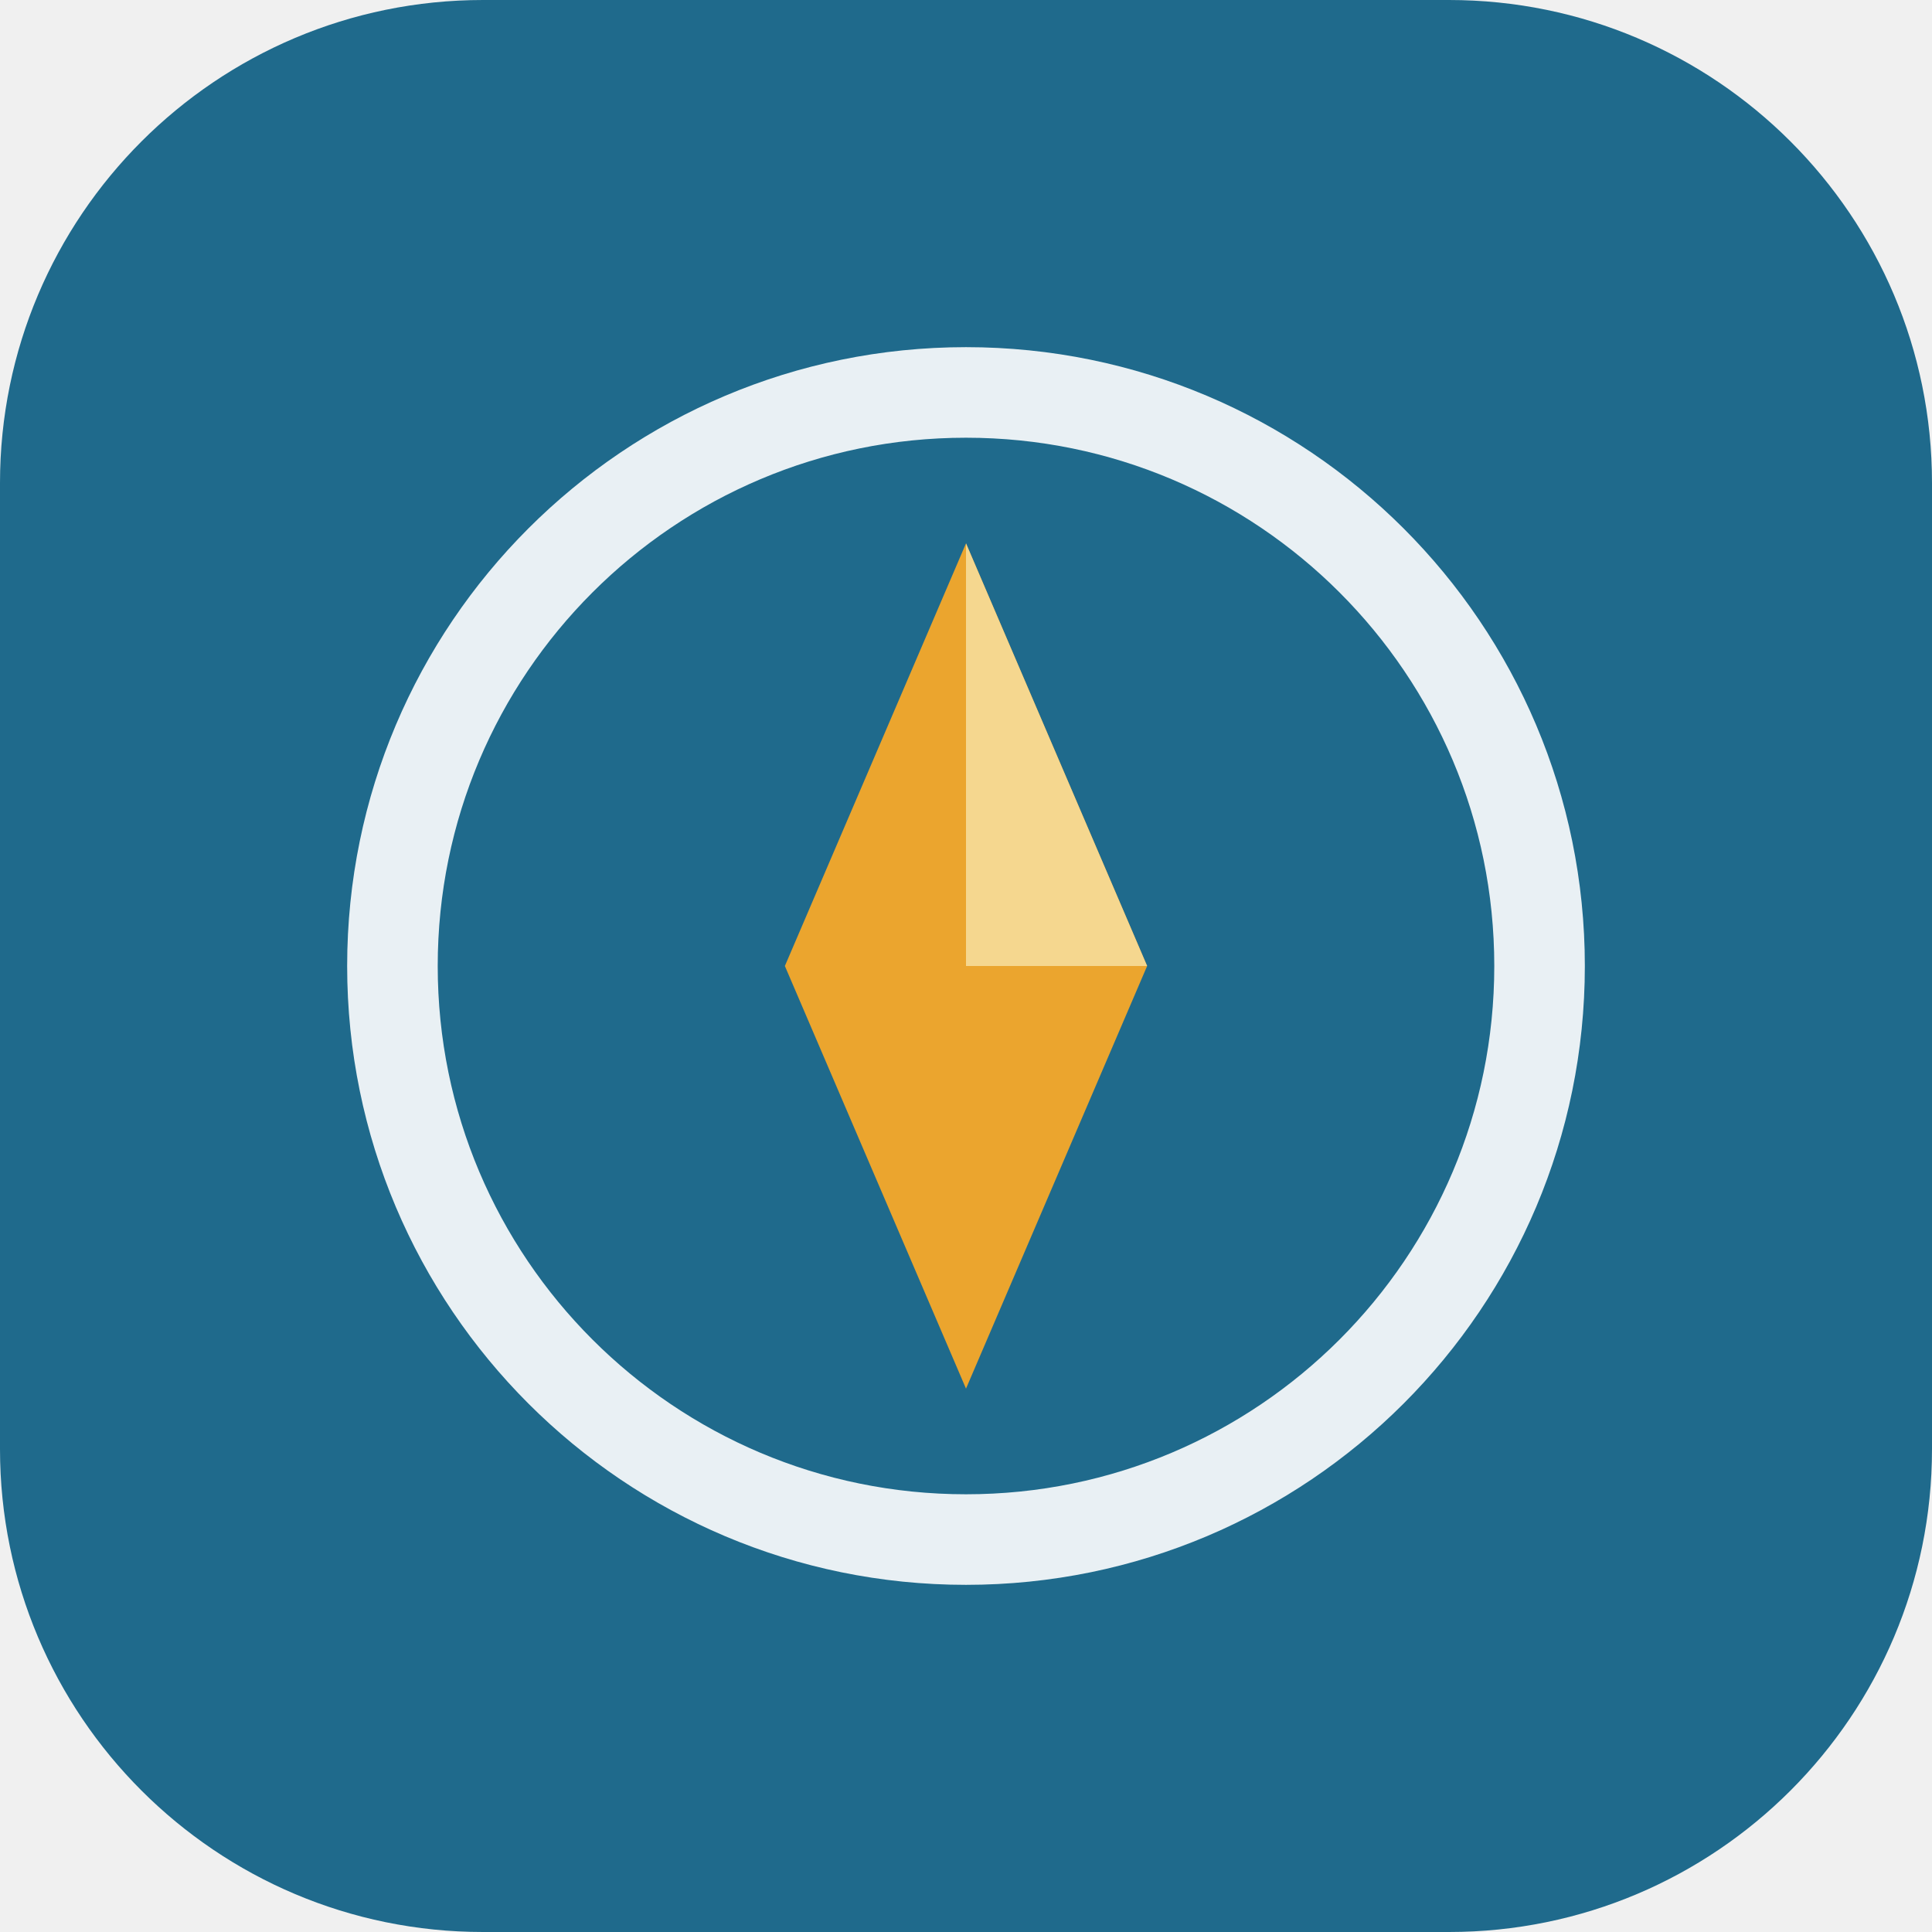
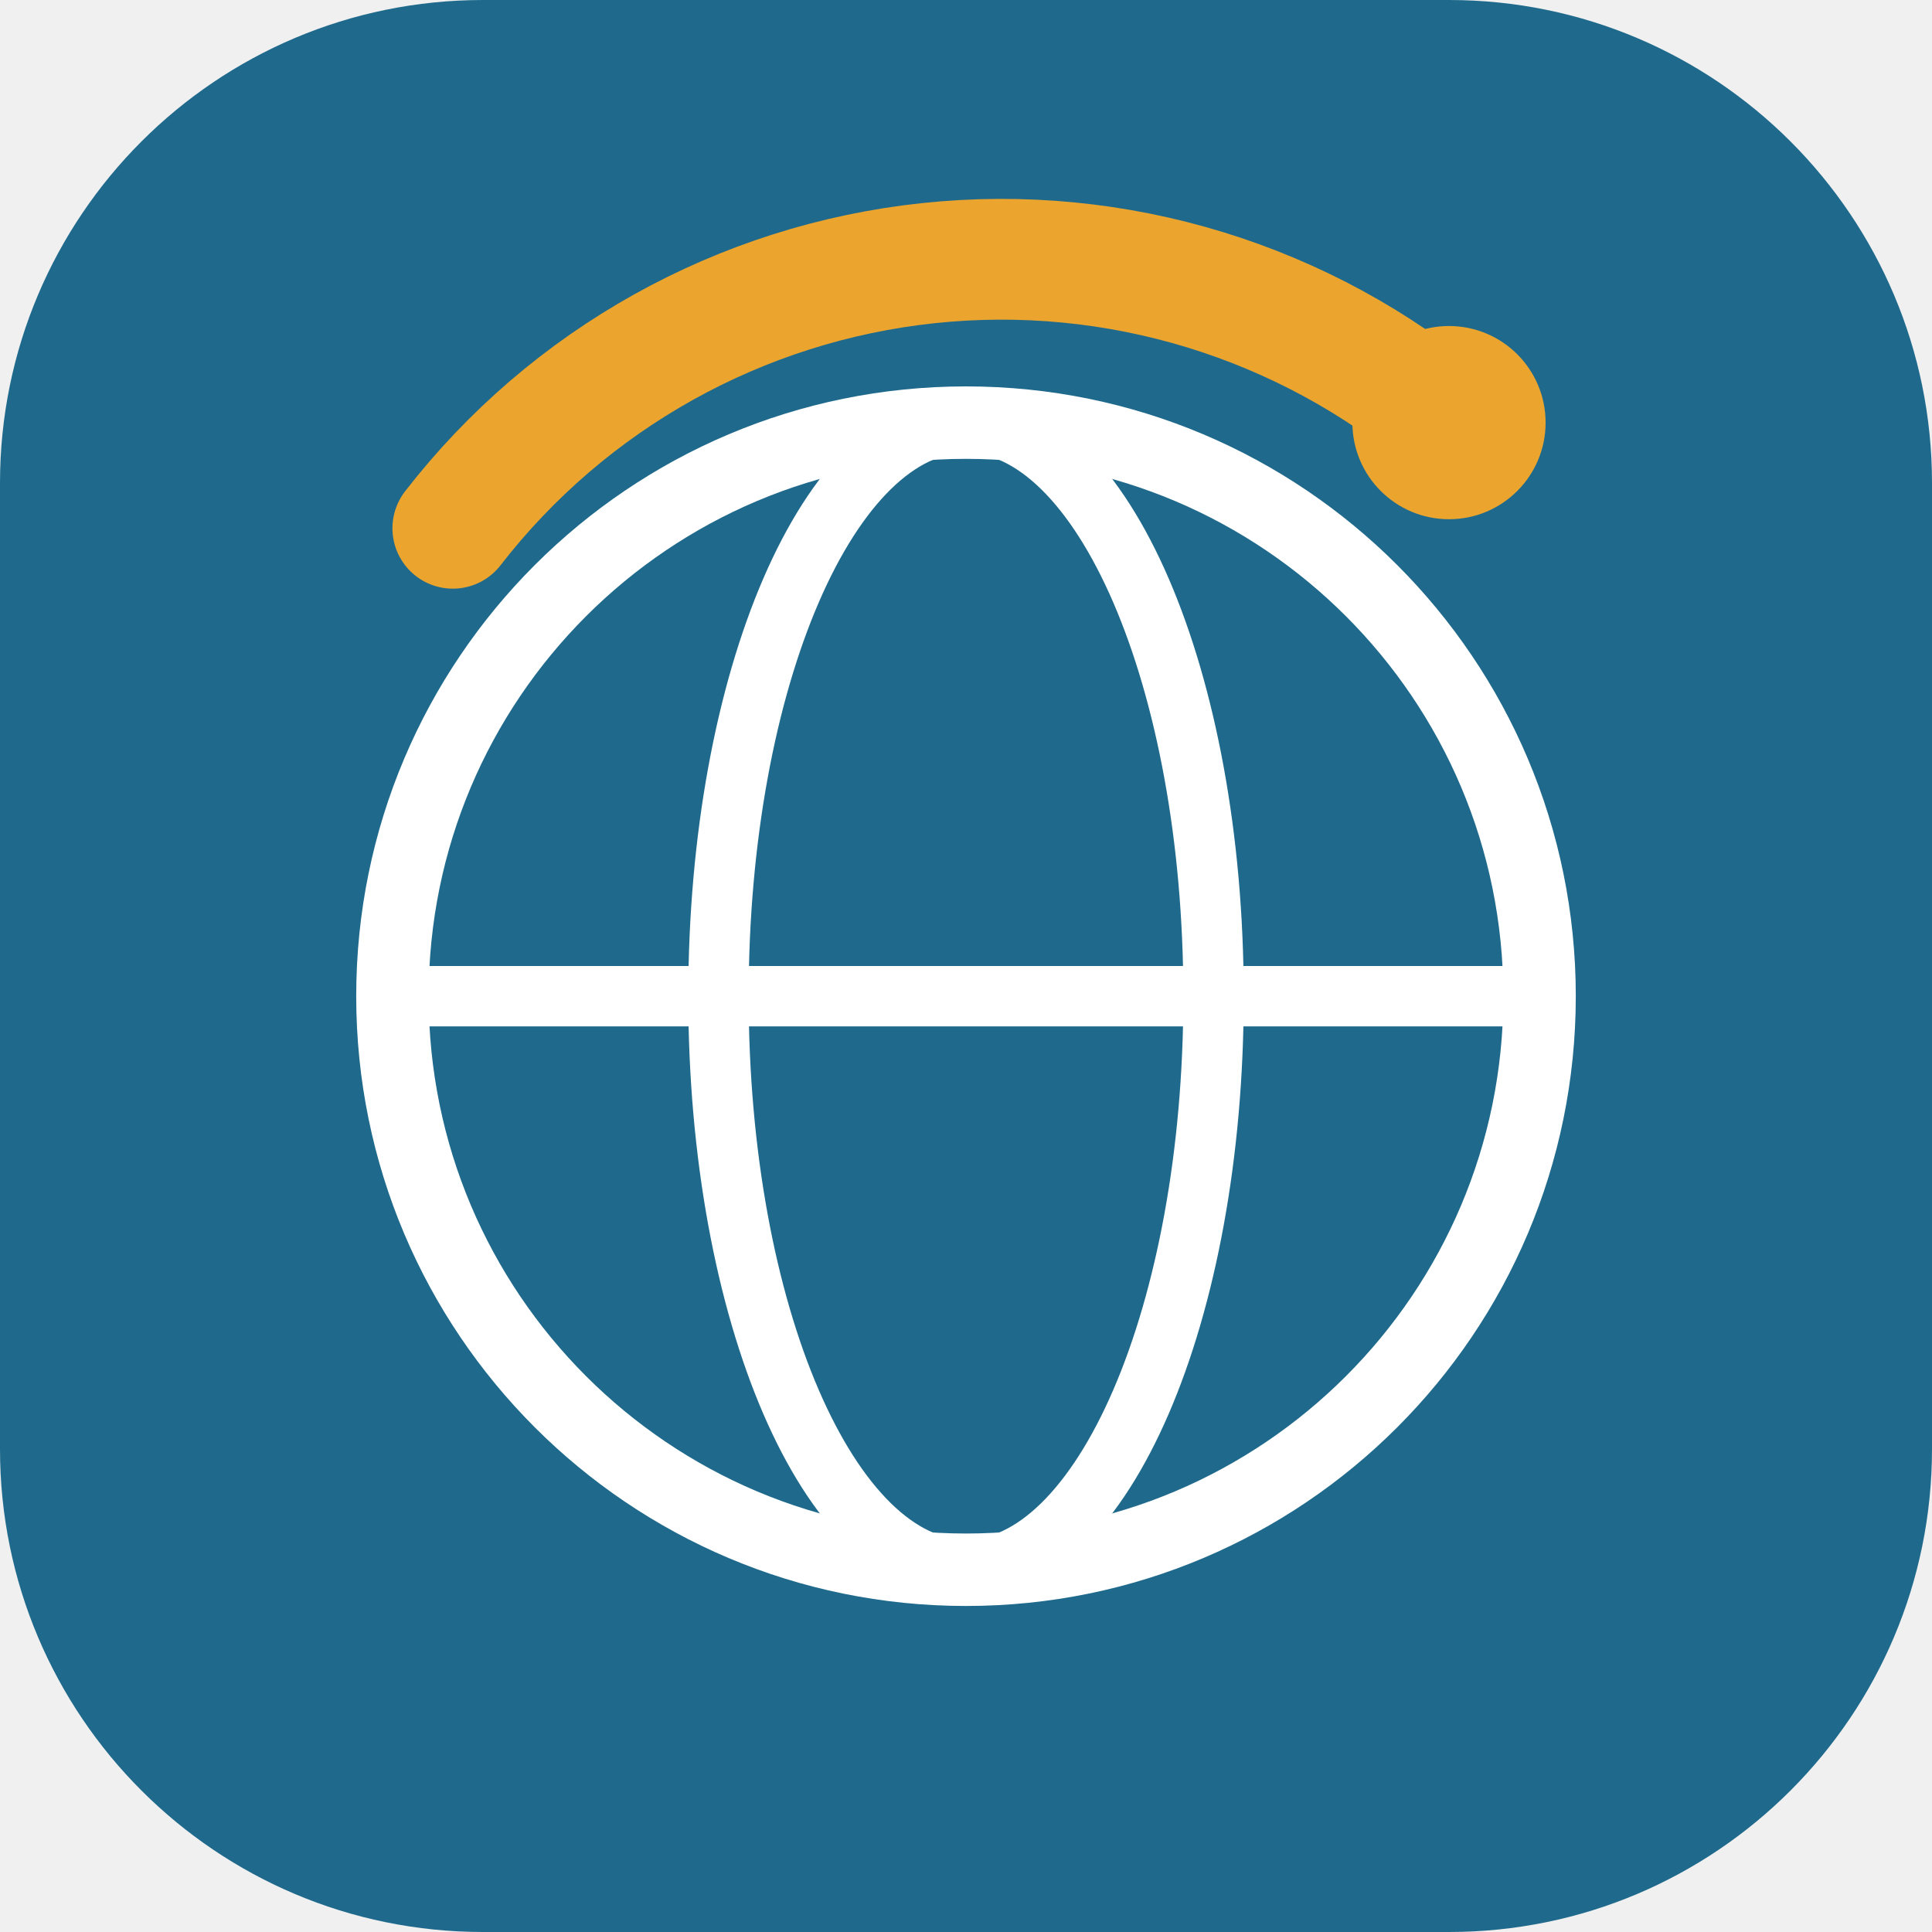
<svg xmlns="http://www.w3.org/2000/svg" viewBox="0 0 64 64">
  <rect width="64" height="64" rx="16" fill="#1f6a8c" />
-   <circle cx="32" cy="32" r="19" fill="none" stroke="#ffffff" stroke-width="3" opacity="0.9" />
-   <path d="M32 18 L38 32 L32 46 L26 32 Z" fill="#eba52e" />
-   <path d="M32 18 L38 32 L32 32 Z" fill="#f5d78f" />
+   <circle cx="32" cy="33" r="19" fill="none" stroke="#ffffff" stroke-width="2.4" />
+   <ellipse cx="32" cy="33" rx="8.2" ry="19" fill="none" stroke="#ffffff" stroke-width="2" />
+   <line x1="13.4" y1="33" x2="50.6" y2="33" stroke="#ffffff" stroke-width="2" />
+   <path d="M15 17.5 A 23 23 0 0 1 48 14" fill="none" stroke="#eba52e" stroke-width="4" stroke-linecap="round" />
+   <circle cx="48" cy="14" r="3.2" fill="#eba52e" />
</svg>
